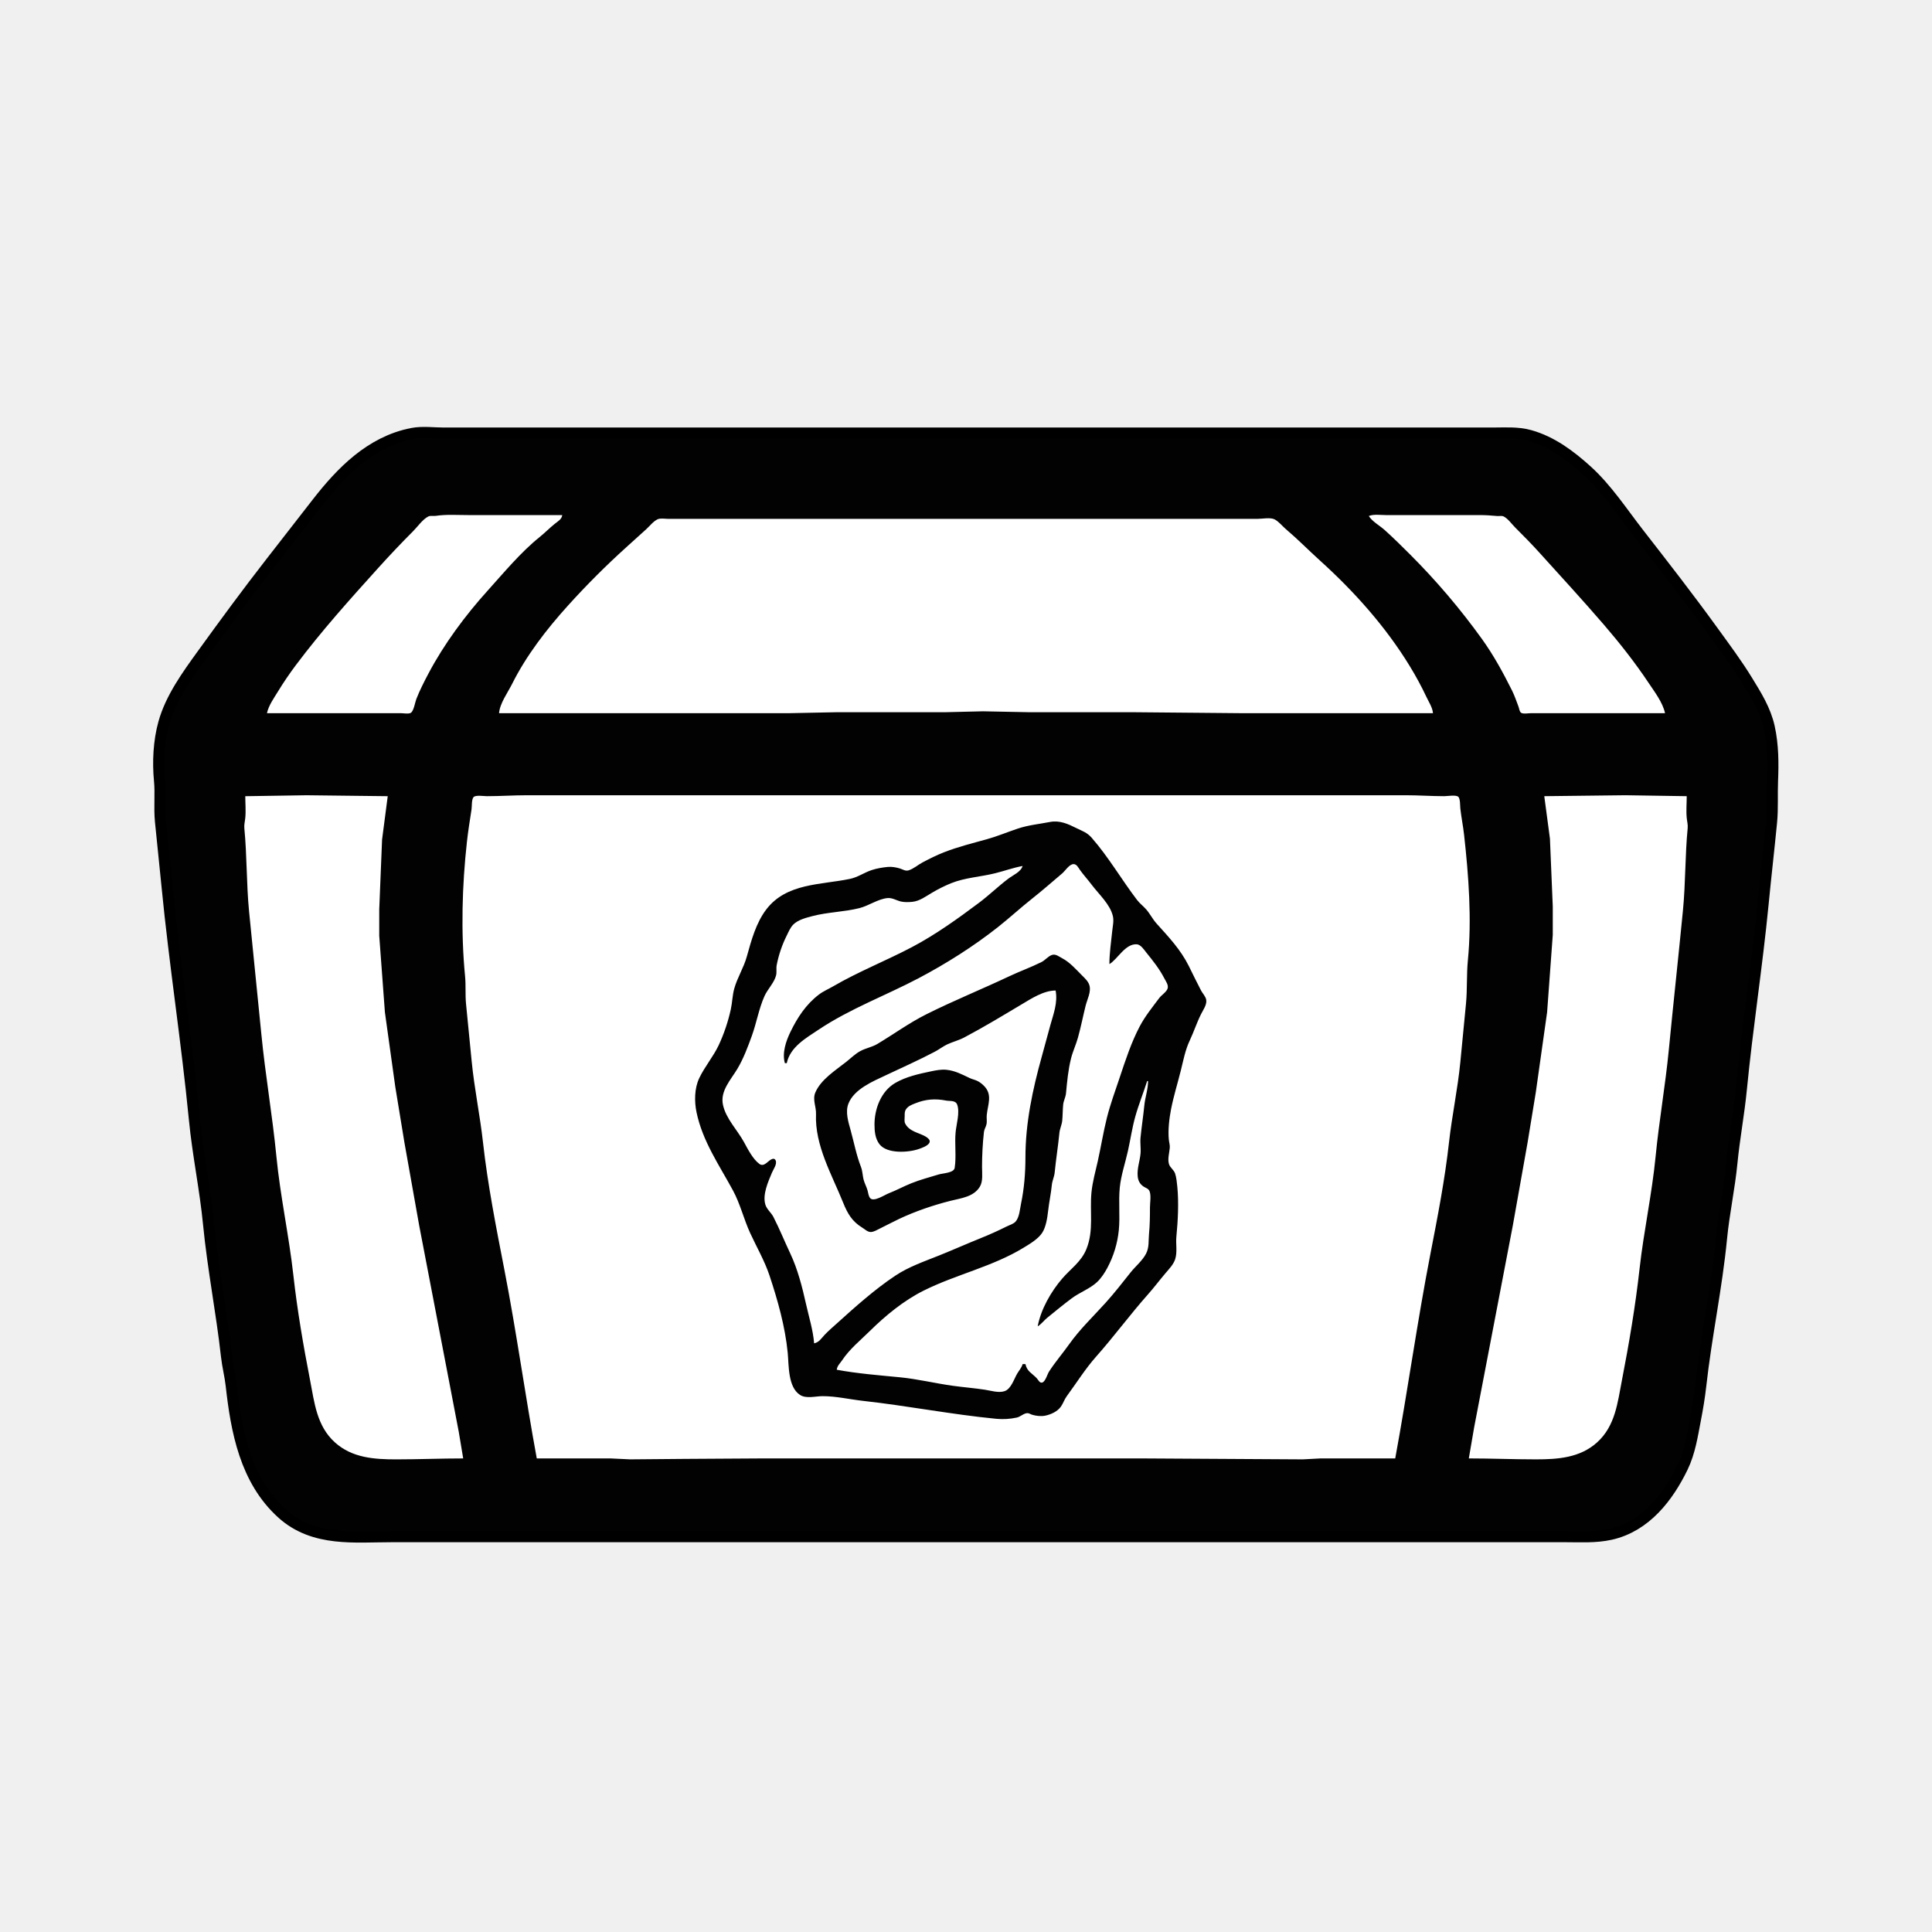
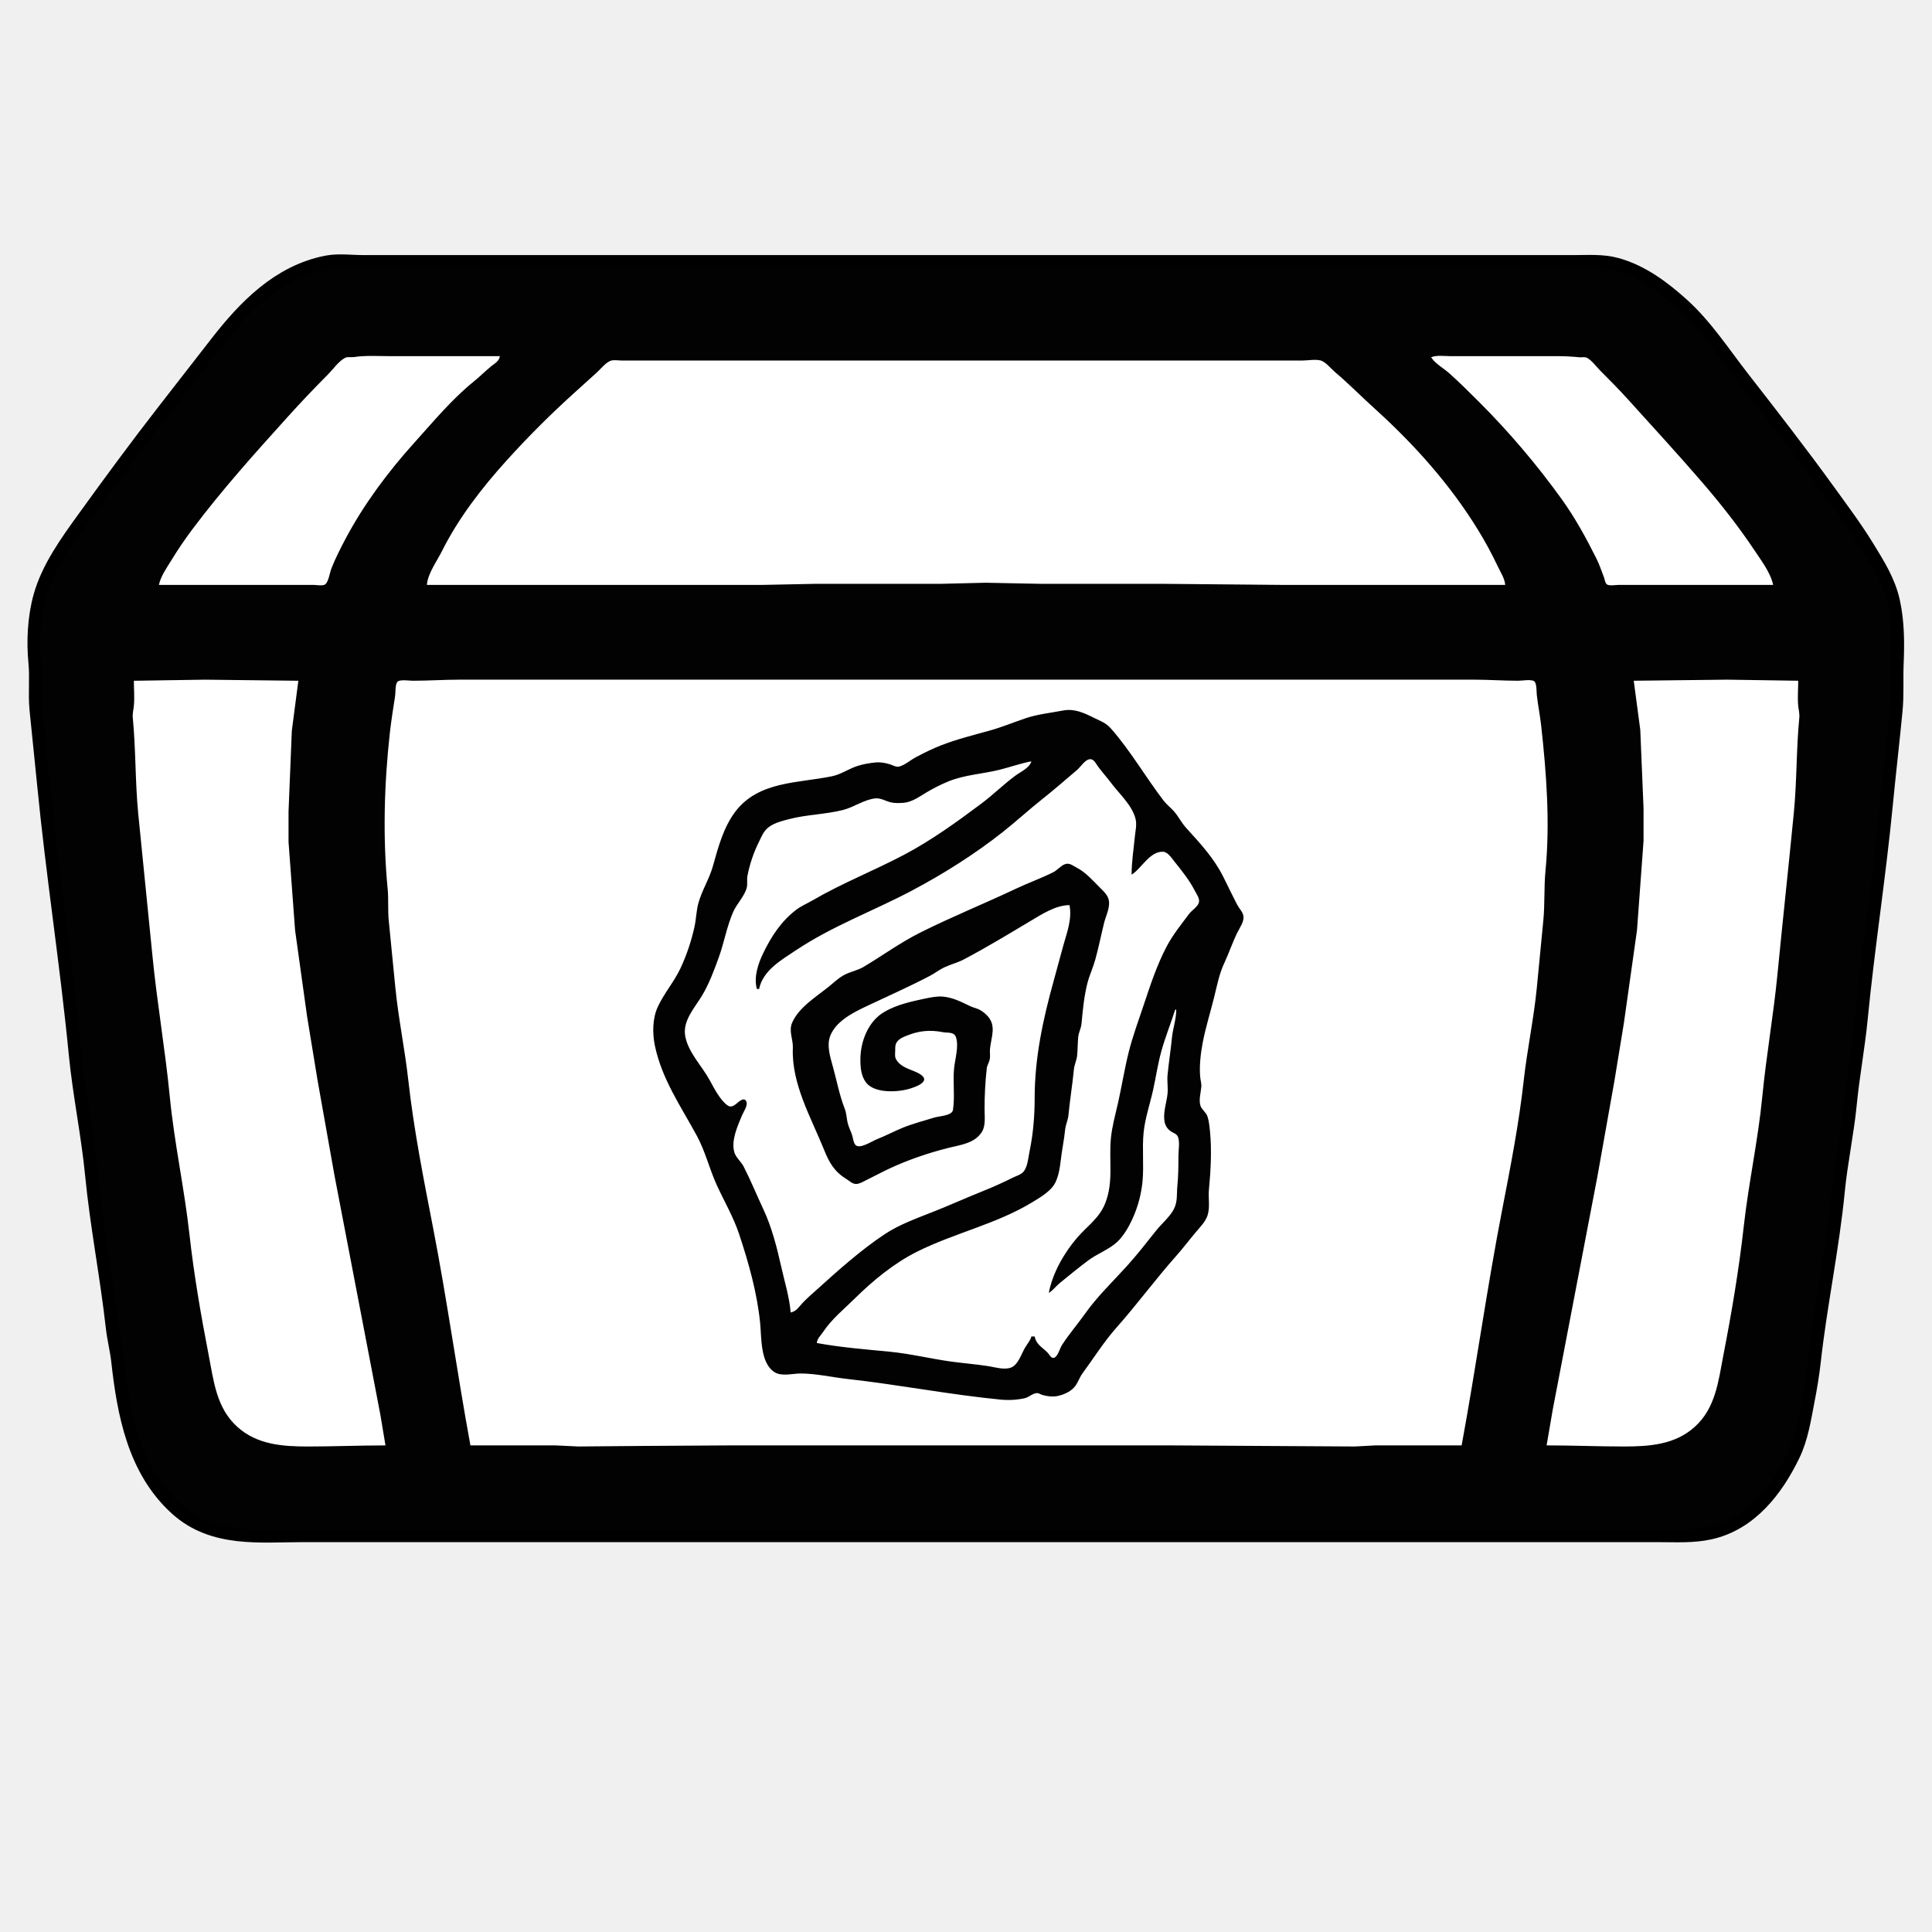
- <svg xmlns="http://www.w3.org/2000/svg" xml:space="preserve" width="655.36" height="655.36" viewBox="0 0 173.397 173.397">
-   <g style="display:inline">
-     <path d="M37.084 39.398c-3.546.69-6.096 3.31-8.24 6.068l-4.15 5.334c-2.119 2.724-4.16 5.5-6.18 8.297-1.297 1.796-2.733 3.777-3.33 5.927-.438 1.574-.524 3.383-.367 4.995.117 1.206-.033 2.436.084 3.64.19 1.949.404 3.896.593 5.843.68 6.986 1.776 13.928 2.455 20.912.306 3.144.965 6.255 1.27 9.398.386 3.967 1.169 7.893 1.609 11.854.098.88.326 1.745.423 2.624.449 4.038 1.235 8.317 4.403 11.176 2.659 2.4 6.162 1.948 9.483 1.948h105.409c1.303 0 2.622.085 3.895-.198 2.95-.655 4.866-3.169 6.11-5.729.633-1.301.843-2.75 1.115-4.149.196-1.009.366-2.028.48-3.048.49-4.417 1.432-8.783 1.862-13.208.22-2.266.711-4.507.932-6.773.214-2.208.632-4.396.846-6.604.54-5.542 1.409-11.051 1.948-16.594.238-2.456.523-4.91.762-7.366.117-1.208.034-2.425.084-3.641.066-1.573.064-3.185-.282-4.741-.327-1.47-1.117-2.714-1.89-3.98-.932-1.525-2.004-2.957-3.049-4.402-2.158-2.988-4.425-5.896-6.688-8.806-1.459-1.875-2.83-3.989-4.6-5.588-1.43-1.29-3.03-2.497-4.911-3.02-1.014-.281-2.086-.197-3.133-.197H39.793c-.864 0-1.861-.137-2.71.028z" id="runeChest_svg" display="inline" fill="#fff" stroke="#000" stroke-width="2" />
-     <path d="M37.084 39.398c-3.546.69-6.096 3.31-8.24 6.068l-4.15 5.334c-2.119 2.724-4.16 5.5-6.18 8.297-1.297 1.796-2.733 3.777-3.33 5.927-.438 1.574-.524 3.383-.367 4.995.117 1.206-.033 2.436.084 3.64.19 1.949.404 3.896.593 5.843.68 6.986 1.776 13.928 2.455 20.912.306 3.144.965 6.255 1.27 9.398.386 3.967 1.169 7.893 1.609 11.854.098.88.326 1.745.423 2.624.449 4.038 1.235 8.317 4.403 11.176 2.659 2.4 6.162 1.948 9.483 1.948h105.409c1.303 0 2.622.085 3.895-.198 2.95-.655 4.866-3.169 6.11-5.729.633-1.301.843-2.75 1.115-4.149.196-1.009.366-2.028.48-3.048.49-4.417 1.432-8.783 1.862-13.208.22-2.266.711-4.507.932-6.773.214-2.208.632-4.396.846-6.604.54-5.542 1.409-11.051 1.948-16.594.238-2.456.523-4.91.762-7.366.117-1.208.034-2.425.084-3.641.066-1.573.064-3.185-.282-4.741-.327-1.47-1.117-2.714-1.89-3.98-.932-1.525-2.004-2.957-3.049-4.402-2.158-2.988-4.425-5.896-6.688-8.806-1.459-1.875-2.83-3.989-4.6-5.588-1.43-1.29-3.03-2.497-4.911-3.02-1.014-.281-2.086-.197-3.133-.197H39.793c-.864 0-1.861-.137-2.71.028m13.378 6.83c-.04.377-.395.563-.677.79-.469.378-.888.81-1.355 1.185-1.707 1.376-3.194 3.179-4.656 4.798-2.009 2.225-3.92 4.798-5.32 7.45-.391.741-.781 1.501-1.087 2.287-.116.297-.222 1.034-.48 1.228-.182.137-.683.042-.903.042H23.961c.145-.69.621-1.348.987-1.947a30 30 0 0 1 1.61-2.371c2.294-3.06 4.835-5.887 7.393-8.72a89 89 0 0 1 3.133-3.303c.394-.394.854-1.062 1.355-1.312.197-.099.464-.024.677-.057.938-.143 1.926-.07 2.879-.07zm98.975 17.78h-12.022c-.22 0-.72.094-.903-.042-.142-.106-.166-.396-.226-.55-.186-.48-.35-.982-.579-1.44-.798-1.598-1.663-3.188-2.723-4.657a61.5 61.5 0 0 0-6.407-7.535c-.75-.75-1.5-1.492-2.286-2.201-.452-.409-1.12-.762-1.439-1.27.435-.183 1.046-.085 1.524-.085h8.382c.55 0 1.068.032 1.609.085.19.018.413-.048.592.042.38.19.718.675 1.016.974.75.75 1.493 1.5 2.202 2.286 1.933 2.14 3.875 4.249 5.757 6.434 1.436 1.668 2.814 3.417 4.036 5.25.536.804 1.268 1.76 1.467 2.709m-20.828 0h-17.272l-9.398-.085h-9.482l-4.234-.084-3.47.084h-9.737l-4.15.085H44.79c.07-.889.779-1.84 1.17-2.625 1.28-2.56 3.093-4.904 5.01-7.027a73 73 0 0 1 5.25-5.25l1.778-1.608c.317-.287.623-.698 1.016-.89.247-.12.661-.041.93-.041h52.917c.413 0 1.153-.144 1.524.042.379.189.696.604 1.016.875 1.056.894 2.022 1.881 3.048 2.808 3.075 2.776 5.91 5.943 8.072 9.483a29 29 0 0 1 1.51 2.794c.212.448.539.936.578 1.439m-93.81 7.45-.508 3.895-.254 6.266v2.37l.508 6.858.931 6.689.819 4.995 1.326 7.45 2.794 14.563.762 3.98.395 2.37c-1.99 0-4.015.085-6.011.085-1.971 0-3.962-.132-5.503-1.524-1.636-1.476-1.838-3.57-2.23-5.588-.602-3.097-1.148-6.266-1.496-9.398-.396-3.567-1.176-7.095-1.524-10.668-.357-3.678-.997-7.329-1.354-11.006-.357-3.67-.744-7.337-1.101-11.007-.24-2.474-.183-4.977-.423-7.45-.032-.327.054-.616.084-.932.062-.636 0-1.309 0-1.947l5.504-.085zm90.425 59.435h-6.689l-1.609.085-14.478-.085H68.495l-7.027.043-4.91.042-1.779-.085h-6.604c-1.036-5.624-1.813-11.308-2.907-16.933-.733-3.773-1.495-7.615-1.919-11.43-.27-2.435-.779-4.843-1.016-7.281l-.508-5.165c-.079-.814-.005-1.64-.084-2.455-.387-3.972-.27-8.156.169-12.108.107-.962.263-1.92.41-2.878.044-.293-.005-.846.168-1.087.165-.228.936-.099 1.2-.099 1.218 0 2.434-.084 3.64-.084h78.825c1.153 0 2.31.084 3.471.084.283 0 1.014-.132 1.242.043.204.156.171.82.198 1.058.088.793.25 1.578.338 2.37.408 3.67.7 7.555.34 11.261-.127 1.293-.045 2.603-.17 3.895l-.508 5.25c-.235 2.41-.749 4.79-1.016 7.196-.37 3.335-1.024 6.693-1.665 9.99-1.187 6.103-2.037 12.27-3.161 18.373m26.162-59.436c0 .64-.062 1.312 0 1.948.03.316.116.605.084.931-.237 2.446-.185 4.92-.423 7.366-.406 4.18-.864 8.353-1.27 12.53-.31 3.198-.874 6.37-1.185 9.568-.328 3.374-1.065 6.706-1.44 10.075-.37 3.33-.94 6.699-1.58 9.991-.392 2.017-.594 4.111-2.23 5.588-1.54 1.391-3.532 1.524-5.503 1.524-1.986 0-4.014-.085-6.011-.085l.48-2.794.762-3.979 2.709-14.14 1.326-7.45.734-4.487 1.016-7.197.508-6.943v-2.54l-.254-6.096-.508-3.81 7.281-.084zm-57.15 2.315c-.963.187-1.936.278-2.879.592-.929.31-1.847.697-2.794.96-1.278.355-2.568.674-3.81 1.157-.67.26-1.317.585-1.947.917-.412.217-.822.589-1.27.72-.277.08-.507-.091-.762-.17-.343-.104-.741-.176-1.1-.14-.471.045-.99.132-1.44.282-.674.224-1.243.643-1.947.79-2.623.546-5.695.365-7.508 2.737-.925 1.212-1.346 2.783-1.75 4.234-.28 1.01-.852 1.884-1.128 2.878-.168.604-.174 1.246-.31 1.863a15.5 15.5 0 0 1-1.087 3.217c-.488 1.033-1.262 1.931-1.75 2.964-.43.91-.441 2.08-.24 3.048.545 2.613 2.028 4.726 3.274 7.027.648 1.197.97 2.573 1.538 3.81.576 1.256 1.297 2.493 1.736 3.81.743 2.231 1.41 4.605 1.637 6.943.109 1.124.009 3.069 1.1 3.781.56.366 1.403.113 2.032.113 1.21 0 2.441.29 3.64.424 3.99.443 7.943 1.22 11.939 1.608a6 6 0 0 0 1.863-.113c.314-.074.616-.386.93-.395.158-.004.282.098.424.141.363.111.812.163 1.186.085.515-.107 1.1-.372 1.41-.818.205-.295.307-.639.523-.932.865-1.175 1.668-2.464 2.639-3.556 1.608-1.81 3.047-3.778 4.656-5.588.536-.602 1.017-1.247 1.538-1.862.318-.376.729-.79.89-1.27.216-.65.047-1.365.112-2.032.14-1.432.225-3.044.085-4.488-.035-.36-.084-.843-.198-1.185-.108-.326-.453-.528-.55-.847-.135-.44.028-1 .07-1.439.027-.27-.059-.501-.084-.762-.083-.85.036-1.877.197-2.71.23-1.176.584-2.307.875-3.47.229-.915.397-1.847.805-2.71.366-.777.632-1.604 1.016-2.37.18-.362.531-.837.465-1.27-.048-.316-.322-.575-.465-.847-.382-.723-.735-1.47-1.101-2.202-.737-1.473-1.794-2.593-2.893-3.81-.353-.39-.586-.874-.931-1.27-.259-.295-.58-.533-.819-.846-1.394-1.826-2.56-3.857-4.078-5.588-.417-.476-.828-.591-1.368-.861-.746-.373-1.504-.719-2.371-.55m5.334 12.756c.748-.445 1.41-1.836 2.455-1.778.363.02.67.508.875.762.588.73 1.164 1.448 1.595 2.286.136.266.407.611.296.931-.11.315-.544.576-.748.847-.62.828-1.266 1.623-1.75 2.54-.757 1.436-1.277 3.028-1.792 4.572-.402 1.207-.85 2.411-1.157 3.64-.322 1.289-.53 2.6-.818 3.895-.206.925-.473 1.849-.565 2.794-.169 1.737.225 3.401-.451 5.08-.463 1.149-1.398 1.754-2.173 2.653-1.002 1.162-1.92 2.761-2.202 4.29.32-.19.552-.52.847-.762.726-.593 1.45-1.186 2.201-1.75.712-.534 1.644-.863 2.286-1.467.36-.339.687-.834.917-1.27a9.1 9.1 0 0 0 1.03-3.387c.123-1.26-.037-2.55.085-3.81.108-1.105.494-2.221.734-3.302.225-1.011.372-2.05.65-3.048.305-1.1.73-2.136 1.072-3.217h.084c0 .75-.266 1.458-.338 2.201-.094.962-.246 1.917-.339 2.879-.046.475.046.964 0 1.44-.067.683-.322 1.332-.254 2.031.037.379.19.683.508.903.21.146.467.182.564.452.144.397.029 1.018.029 1.44 0 .8-.008 1.58-.085 2.37-.06.622.032 1.193-.268 1.778-.323.627-.96 1.14-1.397 1.693-.722.912-1.45 1.845-2.23 2.71-1.106 1.225-2.316 2.373-3.274 3.725-.581.821-1.264 1.608-1.806 2.455-.154.24-.313.863-.592.974-.237.094-.382-.247-.508-.381-.42-.446-.876-.605-1.016-1.27h-.254c-.085.322-.31.56-.48.846-.29.485-.546 1.378-1.13 1.58-.536.187-1.245-.045-1.777-.126-.954-.146-1.92-.22-2.879-.353-1.576-.219-3.157-.608-4.741-.762-1.887-.183-3.806-.333-5.673-.677.038-.357.287-.558.48-.847.684-1.025 1.613-1.766 2.484-2.625 1.407-1.388 3.05-2.738 4.826-3.626 2.903-1.452 6.194-2.153 8.974-3.853.558-.34 1.297-.774 1.665-1.326.343-.514.47-1.348.537-1.947.088-.797.26-1.57.338-2.37.037-.377.218-.73.254-1.102.116-1.193.307-2.36.424-3.556.036-.376.217-.729.254-1.1.046-.48.038-.96.084-1.44.034-.347.22-.666.254-1.016.103-1.06.19-2.087.452-3.132.157-.627.446-1.236.62-1.863.264-.946.454-1.925.692-2.879.142-.568.525-1.26.325-1.862-.111-.333-.41-.608-.65-.847-.532-.532-1.108-1.194-1.777-1.538-.286-.147-.584-.417-.932-.296-.344.12-.6.47-.931.635-.933.466-1.937.825-2.879 1.27-2.473 1.168-5.002 2.19-7.45 3.415-1.53.764-2.931 1.788-4.403 2.667-.472.282-1.042.373-1.524.635-.463.25-.858.647-1.27.973-.956.757-2.265 1.573-2.766 2.738-.28.65.084 1.282.057 1.947-.117 2.807 1.414 5.409 2.44 7.959.392.97.793 1.67 1.708 2.23.23.14.476.394.762.394.274 0 .608-.208.847-.324.567-.276 1.123-.578 1.693-.847 1.458-.688 3.1-1.248 4.657-1.637.945-.236 2.042-.349 2.596-1.256.3-.489.198-1.228.198-1.778 0-1.036.055-2.105.17-3.132.026-.241.17-.443.225-.678.066-.278 0-.565.028-.846.093-.955.543-1.829-.254-2.625a2.4 2.4 0 0 0-.508-.395c-.238-.136-.515-.18-.762-.296-.7-.331-1.32-.67-2.116-.748-.444-.043-.926.051-1.355.14-1.084.227-2.25.48-3.217 1.045-1.271.741-1.863 2.316-1.863 3.725 0 .61.06 1.277.451 1.778.683.873 2.584.751 3.528.424.277-.096.74-.261.917-.508.282-.392-.474-.708-.747-.819-.523-.21-1.12-.404-1.397-.96-.094-.187-.043-.473-.043-.677 0-.21-.008-.41.113-.592.199-.3.504-.41.819-.536.948-.382 1.798-.448 2.794-.254.337.065.836-.045.987.366.255.692-.072 1.752-.14 2.456-.103 1.049.076 2.178-.085 3.217-.071.458-1.051.474-1.44.593-.822.251-1.653.467-2.455.79-.688.277-1.342.635-2.032.903-.368.143-1.356.81-1.665.423-.145-.18-.167-.463-.226-.677-.096-.347-.285-.668-.367-1.016-.086-.366-.087-.744-.226-1.1-.42-1.08-.623-2.193-.93-3.303-.203-.727-.489-1.624-.199-2.37.51-1.312 2.197-2.006 3.359-2.554 1.466-.693 2.969-1.36 4.403-2.117.376-.198.717-.468 1.1-.65.495-.233 1.042-.365 1.524-.62 1.753-.925 3.461-1.96 5.165-2.977.896-.535 1.979-1.242 3.048-1.242.203 1.1-.188 2.081-.48 3.132-.258.93-.503 1.862-.762 2.794-.826 2.973-1.467 5.965-1.467 9.06 0 1.386-.113 2.795-.396 4.148-.1.484-.144 1.206-.48 1.595-.193.224-.561.323-.818.452q-1.12.56-2.286 1.03c-1.248.502-2.477 1.05-3.725 1.552-1.361.548-2.751 1.015-3.98 1.834-1.862 1.242-3.591 2.794-5.249 4.29-.372.336-.775.68-1.115 1.044-.292.315-.471.64-.917.734-.094-1.195-.474-2.388-.733-3.556-.33-1.484-.745-3.105-1.397-4.487-.514-1.088-.976-2.234-1.524-3.302-.199-.387-.591-.678-.72-1.1-.277-.907.254-2.068.593-2.88.12-.288.484-.769.324-1.1-.097-.2-.28-.15-.437-.057-.31.185-.626.664-1.016.381-.575-.416-1.039-1.323-1.37-1.933-.602-1.113-1.642-2.128-1.904-3.387-.257-1.234.715-2.241 1.298-3.217.543-.91.938-1.965 1.298-2.963.423-1.17.627-2.426 1.13-3.556.274-.617.882-1.216 1.043-1.863.076-.303-.003-.624.057-.931.175-.9.481-1.81.889-2.625.173-.346.323-.733.607-1.016.421-.421 1.133-.6 1.693-.748 1.397-.368 2.84-.371 4.233-.72.842-.21 1.678-.83 2.54-.903.414-.034.794.218 1.186.31.3.072.707.06 1.016.03.667-.066 1.216-.492 1.778-.82a13 13 0 0 1 1.693-.846c1.28-.515 2.66-.573 3.98-.903.82-.205 1.621-.496 2.455-.65-.154.53-.848.813-1.27 1.13-.91.682-1.716 1.477-2.625 2.159-1.904 1.427-3.906 2.868-6.011 3.979-2.335 1.232-4.829 2.21-7.112 3.542-.42.244-.88.435-1.27.734-1.168.892-1.925 2.063-2.554 3.358-.398.818-.757 1.887-.494 2.794h.169c.307-1.458 1.737-2.258 2.879-3.02 2.81-1.873 6.014-3.052 8.974-4.614 2.455-1.296 4.93-2.859 7.112-4.586 1.036-.82 2.011-1.72 3.048-2.54.923-.73 1.812-1.511 2.71-2.272.264-.224.637-.832 1.016-.832.285 0 .424.31.564.508.333.47.727.894 1.072 1.354.628.837 1.642 1.74 1.891 2.794.107.452-.013.91-.056 1.355-.096.99-.254 1.96-.254 2.963m3.528 10.217-.029.056z" style="fill:#020202;stroke:none" />
+ <svg xmlns="http://www.w3.org/2000/svg" xml:space="preserve" width="655.36" height="655.36" viewBox="0 0 173.397 173.397" version="1.1" id="svg2">
+   <defs id="defs2" />
+   <g style="display:inline" id="g2" transform="matrix(1.154637,0,0,1.154637,-13.40373,-21.41032)">
+     <path d="m 37.084,39.398 c -3.546,0.69 -6.096,3.31 -8.24,6.068 l -4.15,5.334 c -2.119,2.724 -4.16,5.5 -6.18,8.297 -1.297,1.796 -2.733,3.777 -3.33,5.927 -0.438,1.574 -0.524,3.383 -0.367,4.995 0.117,1.206 -0.033,2.436 0.084,3.64 0.19,1.949 0.404,3.896 0.593,5.843 0.68,6.986 1.776,13.928 2.455,20.912 0.306,3.144 0.965,6.255 1.27,9.398 0.386,3.967 1.169,7.893 1.609,11.854 0.098,0.88 0.326,1.745 0.423,2.624 0.449,4.038 1.235,8.317 4.403,11.176 2.659,2.4 6.162,1.948 9.483,1.948 h 105.409 c 1.303,0 2.622,0.085 3.895,-0.198 2.95,-0.655 4.866,-3.169 6.11,-5.729 0.633,-1.301 0.843,-2.75 1.115,-4.149 0.196,-1.009 0.366,-2.028 0.48,-3.048 0.49,-4.417 1.432,-8.783 1.862,-13.208 0.22,-2.266 0.711,-4.507 0.932,-6.773 0.214,-2.208 0.632,-4.396 0.846,-6.604 0.54,-5.542 1.409,-11.051 1.948,-16.594 0.238,-2.456 0.523,-4.91 0.762,-7.366 0.117,-1.208 0.034,-2.425 0.084,-3.641 0.066,-1.573 0.064,-3.185 -0.282,-4.741 -0.327,-1.47 -1.117,-2.714 -1.89,-3.98 -0.932,-1.525 -2.004,-2.957 -3.049,-4.402 -2.158,-2.988 -4.425,-5.896 -6.688,-8.806 -1.459,-1.875 -2.83,-3.989 -4.6,-5.588 -1.43,-1.29 -3.03,-2.497 -4.911,-3.02 -1.014,-0.281 -2.086,-0.197 -3.133,-0.197 H 39.793 c -0.864,0 -1.861,-0.137 -2.71,0.028 z" id="runeChest_svg" display="inline" fill="currentColor" stroke="#000000" stroke-width="2" style="fill:#ffffff;fill-opacity:1" />
+     <path d="m 37.084,39.398 c -3.546,0.69 -6.096,3.31 -8.24,6.068 l -4.15,5.334 c -2.119,2.724 -4.16,5.5 -6.18,8.297 -1.297,1.796 -2.733,3.777 -3.33,5.927 -0.438,1.574 -0.524,3.383 -0.367,4.995 0.117,1.206 -0.033,2.436 0.084,3.64 0.19,1.949 0.404,3.896 0.593,5.843 0.68,6.986 1.776,13.928 2.455,20.912 0.306,3.144 0.965,6.255 1.27,9.398 0.386,3.967 1.169,7.893 1.609,11.854 0.098,0.88 0.326,1.745 0.423,2.624 0.449,4.038 1.235,8.317 4.403,11.176 2.659,2.4 6.162,1.948 9.483,1.948 h 105.409 c 1.303,0 2.622,0.085 3.895,-0.198 2.95,-0.655 4.866,-3.169 6.11,-5.729 0.633,-1.301 0.843,-2.75 1.115,-4.149 0.196,-1.009 0.366,-2.028 0.48,-3.048 0.49,-4.417 1.432,-8.783 1.862,-13.208 0.22,-2.266 0.711,-4.507 0.932,-6.773 0.214,-2.208 0.632,-4.396 0.846,-6.604 0.54,-5.542 1.409,-11.051 1.948,-16.594 0.238,-2.456 0.523,-4.91 0.762,-7.366 0.117,-1.208 0.034,-2.425 0.084,-3.641 0.066,-1.573 0.064,-3.185 -0.282,-4.741 -0.327,-1.47 -1.117,-2.714 -1.89,-3.98 -0.932,-1.525 -2.004,-2.957 -3.049,-4.402 -2.158,-2.988 -4.425,-5.896 -6.688,-8.806 -1.459,-1.875 -2.83,-3.989 -4.6,-5.588 -1.43,-1.29 -3.03,-2.497 -4.911,-3.02 -1.014,-0.281 -2.086,-0.197 -3.133,-0.197 H 39.793 c -0.864,0 -1.861,-0.137 -2.71,0.028 m 13.378,6.83 c -0.04,0.377 -0.395,0.563 -0.677,0.79 -0.469,0.378 -0.888,0.81 -1.355,1.185 -1.707,1.376 -3.194,3.179 -4.656,4.798 -2.009,2.225 -3.92,4.798 -5.32,7.45 -0.391,0.741 -0.781,1.501 -1.087,2.287 -0.116,0.297 -0.222,1.034 -0.48,1.228 -0.182,0.137 -0.683,0.042 -0.903,0.042 H 23.961 c 0.145,-0.69 0.621,-1.348 0.987,-1.947 a 30,30 0 0 1 1.61,-2.371 c 2.294,-3.06 4.835,-5.887 7.393,-8.72 a 89,89 0 0 1 3.133,-3.303 c 0.394,-0.394 0.854,-1.062 1.355,-1.312 0.197,-0.099 0.464,-0.024 0.677,-0.057 0.938,-0.143 1.926,-0.07 2.879,-0.07 z m 98.975,17.78 h -12.022 c -0.22,0 -0.72,0.094 -0.903,-0.042 -0.142,-0.106 -0.166,-0.396 -0.226,-0.55 -0.186,-0.48 -0.35,-0.982 -0.579,-1.44 -0.798,-1.598 -1.663,-3.188 -2.723,-4.657 a 61.5,61.5 0 0 0 -6.407,-7.535 c -0.75,-0.75 -1.5,-1.492 -2.286,-2.201 -0.452,-0.409 -1.12,-0.762 -1.439,-1.27 0.435,-0.183 1.046,-0.085 1.524,-0.085 h 8.382 c 0.55,0 1.068,0.032 1.609,0.085 0.19,0.018 0.413,-0.048 0.592,0.042 0.38,0.19 0.718,0.675 1.016,0.974 0.75,0.75 1.493,1.5 2.202,2.286 1.933,2.14 3.875,4.249 5.757,6.434 1.436,1.668 2.814,3.417 4.036,5.25 0.536,0.804 1.268,1.76 1.467,2.709 m -20.828,0 h -17.272 l -9.398,-0.085 h -9.482 l -4.234,-0.084 -3.47,0.084 h -9.737 l -4.15,0.085 H 44.79 c 0.07,-0.889 0.779,-1.84 1.17,-2.625 1.28,-2.56 3.093,-4.904 5.01,-7.027 a 73,73 0 0 1 5.25,-5.25 l 1.778,-1.608 c 0.317,-0.287 0.623,-0.698 1.016,-0.89 0.247,-0.12 0.661,-0.041 0.93,-0.041 h 52.917 c 0.413,0 1.153,-0.144 1.524,0.042 0.379,0.189 0.696,0.604 1.016,0.875 1.056,0.894 2.022,1.881 3.048,2.808 3.075,2.776 5.91,5.943 8.072,9.483 a 29,29 0 0 1 1.51,2.794 c 0.212,0.448 0.539,0.936 0.578,1.439 m -93.81,7.45 -0.508,3.895 -0.254,6.266 v 2.37 l 0.508,6.858 0.931,6.689 0.819,4.995 1.326,7.45 2.794,14.563 0.762,3.98 0.395,2.37 c -1.99,0 -4.015,0.085 -6.011,0.085 -1.971,0 -3.962,-0.132 -5.503,-1.524 -1.636,-1.476 -1.838,-3.57 -2.23,-5.588 -0.602,-3.097 -1.148,-6.266 -1.496,-9.398 -0.396,-3.567 -1.176,-7.095 -1.524,-10.668 -0.357,-3.678 -0.997,-7.329 -1.354,-11.006 -0.357,-3.67 -0.744,-7.337 -1.101,-11.007 -0.24,-2.474 -0.183,-4.977 -0.423,-7.45 -0.032,-0.327 0.054,-0.616 0.084,-0.932 0.062,-0.636 0,-1.309 0,-1.947 l 5.504,-0.085 z m 90.425,59.435 h -6.689 l -1.609,0.085 -14.478,-0.085 H 68.495 l -7.027,0.043 -4.91,0.042 -1.779,-0.085 h -6.604 c -1.036,-5.624 -1.813,-11.308 -2.907,-16.933 -0.733,-3.773 -1.495,-7.615 -1.919,-11.43 -0.27,-2.435 -0.779,-4.843 -1.016,-7.281 l -0.508,-5.165 c -0.079,-0.814 -0.005,-1.64 -0.084,-2.455 -0.387,-3.972 -0.27,-8.156 0.169,-12.108 0.107,-0.962 0.263,-1.92 0.41,-2.878 0.044,-0.293 -0.005,-0.846 0.168,-1.087 0.165,-0.228 0.936,-0.099 1.2,-0.099 1.218,0 2.434,-0.084 3.64,-0.084 h 78.825 c 1.153,0 2.31,0.084 3.471,0.084 0.283,0 1.014,-0.132 1.242,0.043 0.204,0.156 0.171,0.82 0.198,1.058 0.088,0.793 0.25,1.578 0.338,2.37 0.408,3.67 0.7,7.555 0.34,11.261 -0.127,1.293 -0.045,2.603 -0.17,3.895 l -0.508,5.25 c -0.235,2.41 -0.749,4.79 -1.016,7.196 -0.37,3.335 -1.024,6.693 -1.665,9.99 -1.187,6.103 -2.037,12.27 -3.161,18.373 m 26.162,-59.436 c 0,0.64 -0.062,1.312 0,1.948 0.03,0.316 0.116,0.605 0.084,0.931 -0.237,2.446 -0.185,4.92 -0.423,7.366 -0.406,4.18 -0.864,8.353 -1.27,12.53 -0.31,3.198 -0.874,6.37 -1.185,9.568 -0.328,3.374 -1.065,6.706 -1.44,10.075 -0.37,3.33 -0.94,6.699 -1.58,9.991 -0.392,2.017 -0.594,4.111 -2.23,5.588 -1.54,1.391 -3.532,1.524 -5.503,1.524 -1.986,0 -4.014,-0.085 -6.011,-0.085 l 0.48,-2.794 0.762,-3.979 2.709,-14.14 1.326,-7.45 0.734,-4.487 1.016,-7.197 0.508,-6.943 v -2.54 l -0.254,-6.096 -0.508,-3.81 7.281,-0.084 z m -57.15,2.315 c -0.963,0.187 -1.936,0.278 -2.879,0.592 -0.929,0.31 -1.847,0.697 -2.794,0.96 -1.278,0.355 -2.568,0.674 -3.81,1.157 -0.67,0.26 -1.317,0.585 -1.947,0.917 -0.412,0.217 -0.822,0.589 -1.27,0.72 -0.277,0.08 -0.507,-0.091 -0.762,-0.17 -0.343,-0.104 -0.741,-0.176 -1.1,-0.14 -0.471,0.045 -0.99,0.132 -1.44,0.282 -0.674,0.224 -1.243,0.643 -1.947,0.79 -2.623,0.546 -5.695,0.365 -7.508,2.737 -0.925,1.212 -1.346,2.783 -1.75,4.234 -0.28,1.01 -0.852,1.884 -1.128,2.878 -0.168,0.604 -0.174,1.246 -0.31,1.863 a 15.5,15.5 0 0 1 -1.087,3.217 c -0.488,1.033 -1.262,1.931 -1.75,2.964 -0.43,0.91 -0.441,2.08 -0.24,3.048 0.545,2.613 2.028,4.726 3.274,7.027 0.648,1.197 0.97,2.573 1.538,3.81 0.576,1.256 1.297,2.493 1.736,3.81 0.743,2.231 1.41,4.605 1.637,6.943 0.109,1.124 0.009,3.069 1.1,3.781 0.56,0.366 1.403,0.113 2.032,0.113 1.21,0 2.441,0.29 3.64,0.424 3.99,0.443 7.943,1.22 11.939,1.608 a 6,6 0 0 0 1.863,-0.113 c 0.314,-0.074 0.616,-0.386 0.93,-0.395 0.158,-0.004 0.282,0.098 0.424,0.141 0.363,0.111 0.812,0.163 1.186,0.085 0.515,-0.107 1.1,-0.372 1.41,-0.818 0.205,-0.295 0.307,-0.639 0.523,-0.932 0.865,-1.175 1.668,-2.464 2.639,-3.556 1.608,-1.81 3.047,-3.778 4.656,-5.588 0.536,-0.602 1.017,-1.247 1.538,-1.862 0.318,-0.376 0.729,-0.79 0.89,-1.27 0.216,-0.65 0.047,-1.365 0.112,-2.032 0.14,-1.432 0.225,-3.044 0.085,-4.488 -0.035,-0.36 -0.084,-0.843 -0.198,-1.185 -0.108,-0.326 -0.453,-0.528 -0.55,-0.847 -0.135,-0.44 0.028,-1 0.07,-1.439 0.027,-0.27 -0.059,-0.501 -0.084,-0.762 -0.083,-0.85 0.036,-1.877 0.197,-2.71 0.23,-1.176 0.584,-2.307 0.875,-3.47 0.229,-0.915 0.397,-1.847 0.805,-2.71 0.366,-0.777 0.632,-1.604 1.016,-2.37 0.18,-0.362 0.531,-0.837 0.465,-1.27 -0.048,-0.316 -0.322,-0.575 -0.465,-0.847 -0.382,-0.723 -0.735,-1.47 -1.101,-2.202 -0.737,-1.473 -1.794,-2.593 -2.893,-3.81 -0.353,-0.39 -0.586,-0.874 -0.931,-1.27 -0.259,-0.295 -0.58,-0.533 -0.819,-0.846 -1.394,-1.826 -2.56,-3.857 -4.078,-5.588 -0.417,-0.476 -0.828,-0.591 -1.368,-0.861 -0.746,-0.373 -1.504,-0.719 -2.371,-0.55 m 5.334,12.756 c 0.748,-0.445 1.41,-1.836 2.455,-1.778 0.363,0.02 0.67,0.508 0.875,0.762 0.588,0.73 1.164,1.448 1.595,2.286 0.136,0.266 0.407,0.611 0.296,0.931 -0.11,0.315 -0.544,0.576 -0.748,0.847 -0.62,0.828 -1.266,1.623 -1.75,2.54 -0.757,1.436 -1.277,3.028 -1.792,4.572 -0.402,1.207 -0.85,2.411 -1.157,3.64 -0.322,1.289 -0.53,2.6 -0.818,3.895 -0.206,0.925 -0.473,1.849 -0.565,2.794 -0.169,1.737 0.225,3.401 -0.451,5.08 -0.463,1.149 -1.398,1.754 -2.173,2.653 -1.002,1.162 -1.92,2.761 -2.202,4.29 0.32,-0.19 0.552,-0.52 0.847,-0.762 0.726,-0.593 1.45,-1.186 2.201,-1.75 0.712,-0.534 1.644,-0.863 2.286,-1.467 0.36,-0.339 0.687,-0.834 0.917,-1.27 a 9.1,9.1 0 0 0 1.03,-3.387 c 0.123,-1.26 -0.037,-2.55 0.085,-3.81 0.108,-1.105 0.494,-2.221 0.734,-3.302 0.225,-1.011 0.372,-2.05 0.65,-3.048 0.305,-1.1 0.73,-2.136 1.072,-3.217 h 0.084 c 0,0.75 -0.266,1.458 -0.338,2.201 -0.094,0.962 -0.246,1.917 -0.339,2.879 -0.046,0.475 0.046,0.964 0,1.44 -0.067,0.683 -0.322,1.332 -0.254,2.031 0.037,0.379 0.19,0.683 0.508,0.903 0.21,0.146 0.467,0.182 0.564,0.452 0.144,0.397 0.029,1.018 0.029,1.44 0,0.8 -0.008,1.58 -0.085,2.37 -0.06,0.622 0.032,1.193 -0.268,1.778 -0.323,0.627 -0.96,1.14 -1.397,1.693 -0.722,0.912 -1.45,1.845 -2.23,2.71 -1.106,1.225 -2.316,2.373 -3.274,3.725 -0.581,0.821 -1.264,1.608 -1.806,2.455 -0.154,0.24 -0.313,0.863 -0.592,0.974 -0.237,0.094 -0.382,-0.247 -0.508,-0.381 -0.42,-0.446 -0.876,-0.605 -1.016,-1.27 h -0.254 c -0.085,0.322 -0.31,0.56 -0.48,0.846 -0.29,0.485 -0.546,1.378 -1.13,1.58 -0.536,0.187 -1.245,-0.045 -1.777,-0.126 -0.954,-0.146 -1.92,-0.22 -2.879,-0.353 -1.576,-0.219 -3.157,-0.608 -4.741,-0.762 -1.887,-0.183 -3.806,-0.333 -5.673,-0.677 0.038,-0.357 0.287,-0.558 0.48,-0.847 0.684,-1.025 1.613,-1.766 2.484,-2.625 1.407,-1.388 3.05,-2.738 4.826,-3.626 2.903,-1.452 6.194,-2.153 8.974,-3.853 0.558,-0.34 1.297,-0.774 1.665,-1.326 0.343,-0.514 0.47,-1.348 0.537,-1.947 0.088,-0.797 0.26,-1.57 0.338,-2.37 0.037,-0.377 0.218,-0.73 0.254,-1.102 0.116,-1.193 0.307,-2.36 0.424,-3.556 0.036,-0.376 0.217,-0.729 0.254,-1.1 0.046,-0.48 0.038,-0.96 0.084,-1.44 0.034,-0.347 0.22,-0.666 0.254,-1.016 0.103,-1.06 0.19,-2.087 0.452,-3.132 0.157,-0.627 0.446,-1.236 0.62,-1.863 0.264,-0.946 0.454,-1.925 0.692,-2.879 0.142,-0.568 0.525,-1.26 0.325,-1.862 -0.111,-0.333 -0.41,-0.608 -0.65,-0.847 -0.532,-0.532 -1.108,-1.194 -1.777,-1.538 -0.286,-0.147 -0.584,-0.417 -0.932,-0.296 -0.344,0.12 -0.6,0.47 -0.931,0.635 -0.933,0.466 -1.937,0.825 -2.879,1.27 -2.473,1.168 -5.002,2.19 -7.45,3.415 -1.53,0.764 -2.931,1.788 -4.403,2.667 -0.472,0.282 -1.042,0.373 -1.524,0.635 -0.463,0.25 -0.858,0.647 -1.27,0.973 -0.956,0.757 -2.265,1.573 -2.766,2.738 -0.28,0.65 0.084,1.282 0.057,1.947 -0.117,2.807 1.414,5.409 2.44,7.959 0.392,0.97 0.793,1.67 1.708,2.23 0.23,0.14 0.476,0.394 0.762,0.394 0.274,0 0.608,-0.208 0.847,-0.324 0.567,-0.276 1.123,-0.578 1.693,-0.847 1.458,-0.688 3.1,-1.248 4.657,-1.637 0.945,-0.236 2.042,-0.349 2.596,-1.256 0.3,-0.489 0.198,-1.228 0.198,-1.778 0,-1.036 0.055,-2.105 0.17,-3.132 0.026,-0.241 0.17,-0.443 0.225,-0.678 0.066,-0.278 0,-0.565 0.028,-0.846 0.093,-0.955 0.543,-1.829 -0.254,-2.625 a 2.4,2.4 0 0 0 -0.508,-0.395 c -0.238,-0.136 -0.515,-0.18 -0.762,-0.296 -0.7,-0.331 -1.32,-0.67 -2.116,-0.748 -0.444,-0.043 -0.926,0.051 -1.355,0.14 -1.084,0.227 -2.25,0.48 -3.217,1.045 -1.271,0.741 -1.863,2.316 -1.863,3.725 0,0.61 0.06,1.277 0.451,1.778 0.683,0.873 2.584,0.751 3.528,0.424 0.277,-0.096 0.74,-0.261 0.917,-0.508 0.282,-0.392 -0.474,-0.708 -0.747,-0.819 -0.523,-0.21 -1.12,-0.404 -1.397,-0.96 -0.094,-0.187 -0.043,-0.473 -0.043,-0.677 0,-0.21 -0.008,-0.41 0.113,-0.592 0.199,-0.3 0.504,-0.41 0.819,-0.536 0.948,-0.382 1.798,-0.448 2.794,-0.254 0.337,0.065 0.836,-0.045 0.987,0.366 0.255,0.692 -0.072,1.752 -0.14,2.456 -0.103,1.049 0.076,2.178 -0.085,3.217 -0.071,0.458 -1.051,0.474 -1.44,0.593 -0.822,0.251 -1.653,0.467 -2.455,0.79 -0.688,0.277 -1.342,0.635 -2.032,0.903 -0.368,0.143 -1.356,0.81 -1.665,0.423 -0.145,-0.18 -0.167,-0.463 -0.226,-0.677 -0.096,-0.347 -0.285,-0.668 -0.367,-1.016 -0.086,-0.366 -0.087,-0.744 -0.226,-1.1 -0.42,-1.08 -0.623,-2.193 -0.93,-3.303 -0.203,-0.727 -0.489,-1.624 -0.199,-2.37 0.51,-1.312 2.197,-2.006 3.359,-2.554 1.466,-0.693 2.969,-1.36 4.403,-2.117 0.376,-0.198 0.717,-0.468 1.1,-0.65 0.495,-0.233 1.042,-0.365 1.524,-0.62 1.753,-0.925 3.461,-1.96 5.165,-2.977 0.896,-0.535 1.979,-1.242 3.048,-1.242 0.203,1.1 -0.188,2.081 -0.48,3.132 -0.258,0.93 -0.503,1.862 -0.762,2.794 -0.826,2.973 -1.467,5.965 -1.467,9.06 0,1.386 -0.113,2.795 -0.396,4.148 -0.1,0.484 -0.144,1.206 -0.48,1.595 -0.193,0.224 -0.561,0.323 -0.818,0.452 q -1.12,0.56 -2.286,1.03 c -1.248,0.502 -2.477,1.05 -3.725,1.552 -1.361,0.548 -2.751,1.015 -3.98,1.834 -1.862,1.242 -3.591,2.794 -5.249,4.29 -0.372,0.336 -0.775,0.68 -1.115,1.044 -0.292,0.315 -0.471,0.64 -0.917,0.734 -0.094,-1.195 -0.474,-2.388 -0.733,-3.556 -0.33,-1.484 -0.745,-3.105 -1.397,-4.487 -0.514,-1.088 -0.976,-2.234 -1.524,-3.302 -0.199,-0.387 -0.591,-0.678 -0.72,-1.1 -0.277,-0.907 0.254,-2.068 0.593,-2.88 0.12,-0.288 0.484,-0.769 0.324,-1.1 -0.097,-0.2 -0.28,-0.15 -0.437,-0.057 -0.31,0.185 -0.626,0.664 -1.016,0.381 -0.575,-0.416 -1.039,-1.323 -1.37,-1.933 -0.602,-1.113 -1.642,-2.128 -1.904,-3.387 -0.257,-1.234 0.715,-2.241 1.298,-3.217 0.543,-0.91 0.938,-1.965 1.298,-2.963 0.423,-1.17 0.627,-2.426 1.13,-3.556 0.274,-0.617 0.882,-1.216 1.043,-1.863 0.076,-0.303 -0.003,-0.624 0.057,-0.931 0.175,-0.9 0.481,-1.81 0.889,-2.625 0.173,-0.346 0.323,-0.733 0.607,-1.016 0.421,-0.421 1.133,-0.6 1.693,-0.748 1.397,-0.368 2.84,-0.371 4.233,-0.72 0.842,-0.21 1.678,-0.83 2.54,-0.903 0.414,-0.034 0.794,0.218 1.186,0.31 0.3,0.072 0.707,0.06 1.016,0.03 0.667,-0.066 1.216,-0.492 1.778,-0.82 a 13,13 0 0 1 1.693,-0.846 c 1.28,-0.515 2.66,-0.573 3.98,-0.903 0.82,-0.205 1.621,-0.496 2.455,-0.65 -0.154,0.53 -0.848,0.813 -1.27,1.13 -0.91,0.682 -1.716,1.477 -2.625,2.159 -1.904,1.427 -3.906,2.868 -6.011,3.979 -2.335,1.232 -4.829,2.21 -7.112,3.542 -0.42,0.244 -0.88,0.435 -1.27,0.734 -1.168,0.892 -1.925,2.063 -2.554,3.358 -0.398,0.818 -0.757,1.887 -0.494,2.794 h 0.169 c 0.307,-1.458 1.737,-2.258 2.879,-3.02 2.81,-1.873 6.014,-3.052 8.974,-4.614 2.455,-1.296 4.93,-2.859 7.112,-4.586 1.036,-0.82 2.011,-1.72 3.048,-2.54 0.923,-0.73 1.812,-1.511 2.71,-2.272 0.264,-0.224 0.637,-0.832 1.016,-0.832 0.285,0 0.424,0.31 0.564,0.508 0.333,0.47 0.727,0.894 1.072,1.354 0.628,0.837 1.642,1.74 1.891,2.794 0.107,0.452 -0.013,0.91 -0.056,1.355 -0.096,0.99 -0.254,1.96 -0.254,2.963 m 3.528,10.217 -0.029,0.056 z" style="fill:#020202;stroke:none" id="path2" />
  </g>
</svg>
